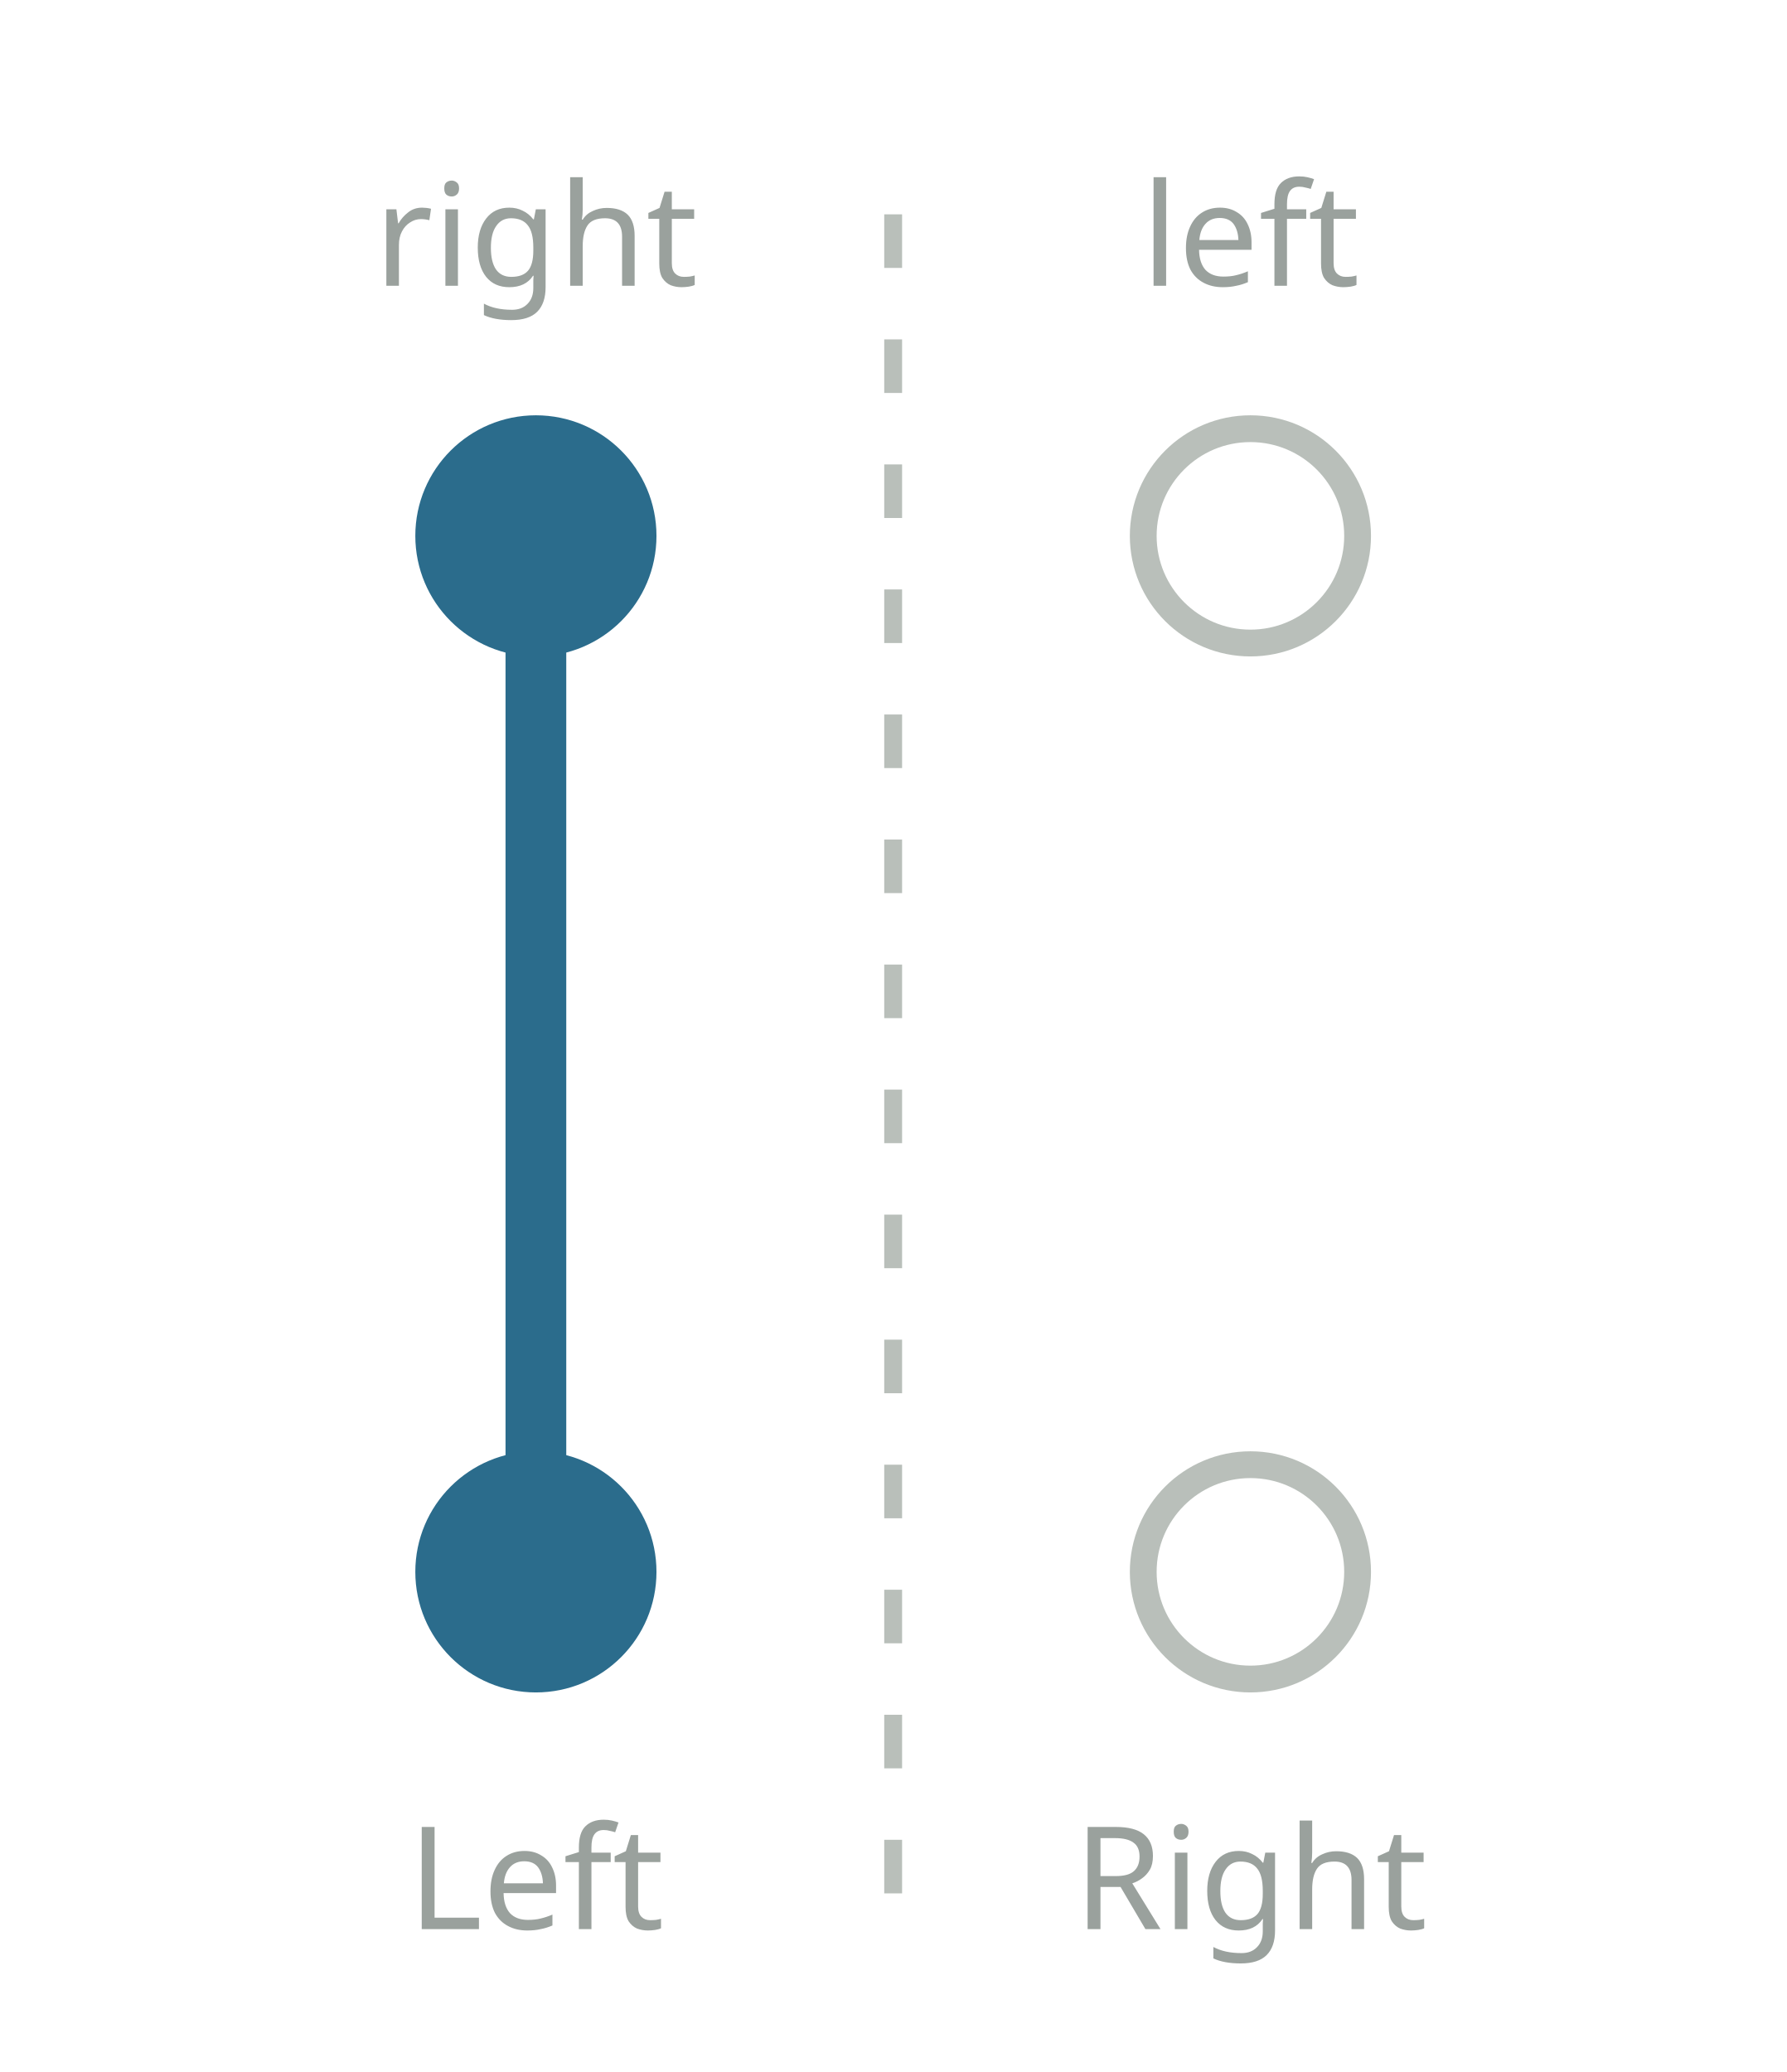
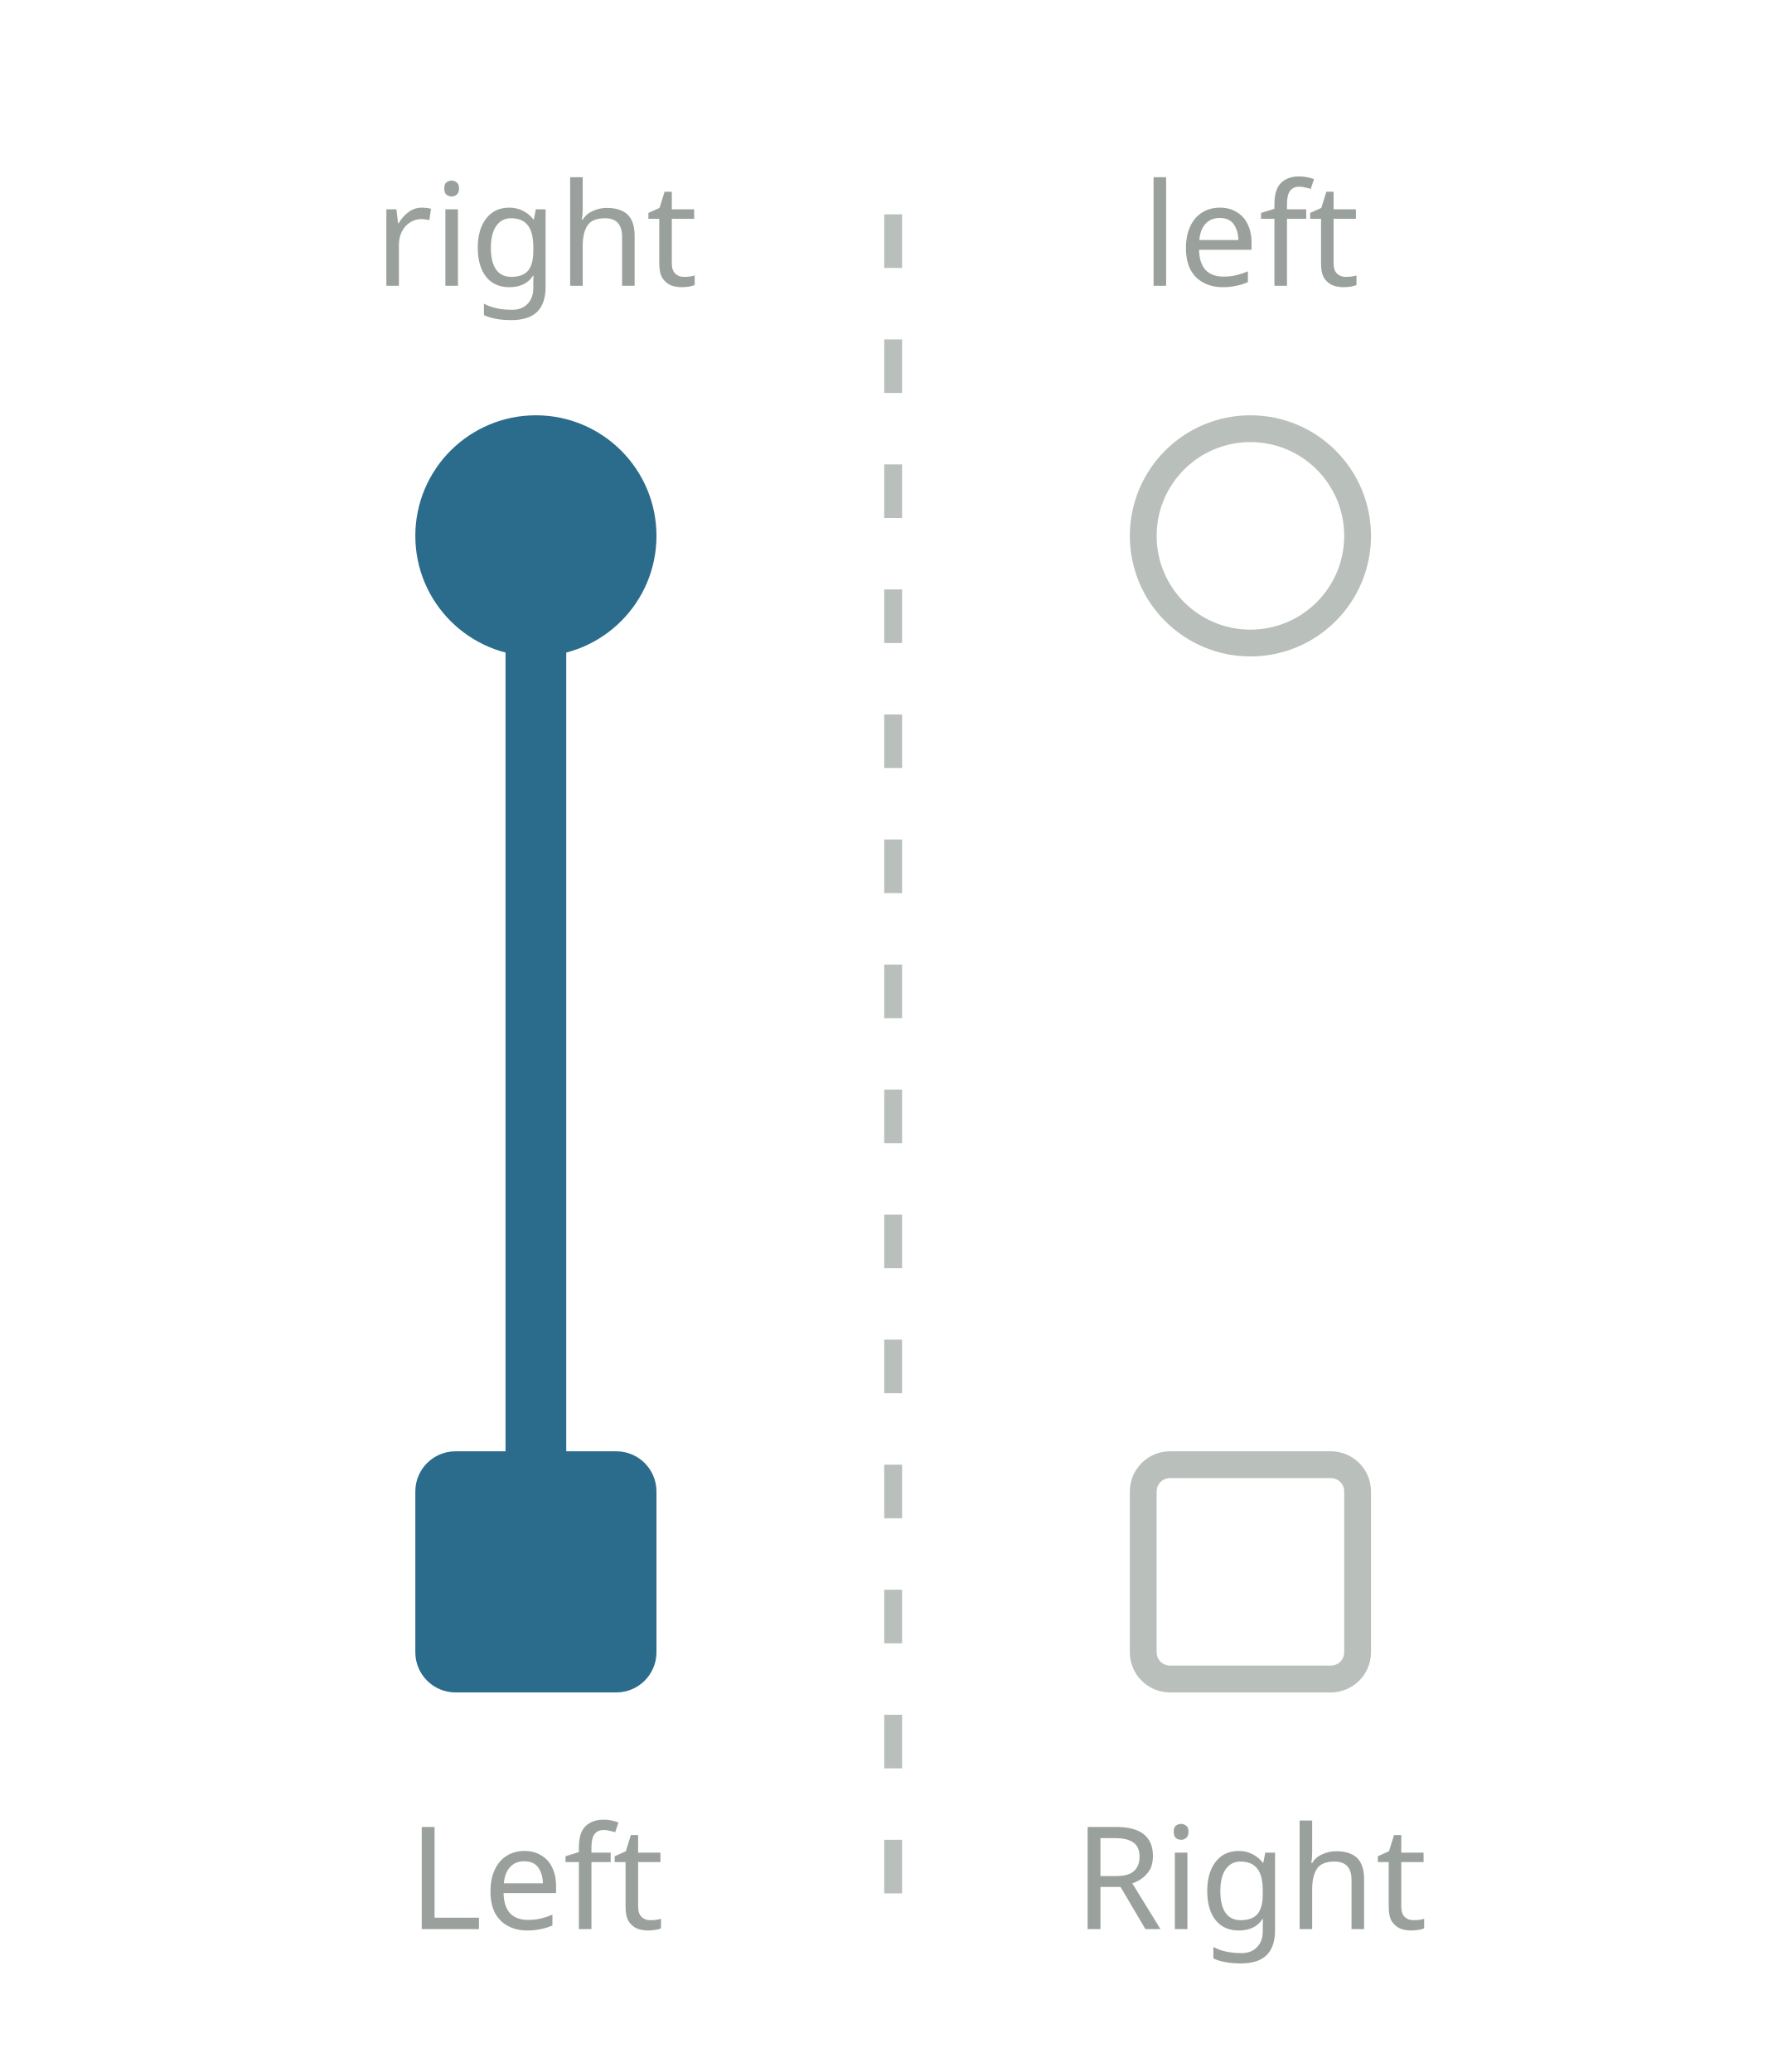
<svg xmlns="http://www.w3.org/2000/svg" viewBox="0 0 100 116" class="frame" role="img">
  <line x1="50.0" y1="12.0" x2="50.0" y2="106.0" style="stroke: var(--rule-strong, #b9bfba); stroke-width: 1; stroke-dasharray: 3 4" />
  <line x1="30.0" y1="88.0" x2="30.0" y2="30.0" style="stroke: var(--left, #2b6c8c); stroke-width: 3.4; stroke-linecap: round" />
-   <circle cx="30" cy="88" r="6" style="fill: var(--left, #2b6c8c); stroke: var(--left, #2b6c8c); stroke-width: 1.5" />
-   <circle cx="70" cy="88" r="6" style="fill: none; stroke: var(--rule-strong, #b9bfba); stroke-width: 1.5" />
+   <rect x="24" y="82" width="12" height="12" rx="1.5" style="fill: var(--left, #2b6c8c); stroke: var(--left, #2b6c8c); stroke-width: 1.5" />
+   <rect x="64" y="82" width="12" height="12" rx="1.5" style="fill: none; stroke: var(--rule-strong, #b9bfba); stroke-width: 1.5" />
  <circle cx="70" cy="30" r="6" style="fill: none; stroke: var(--rule-strong, #b9bfba); stroke-width: 1.5" />
  <circle cx="30" cy="30" r="6" style="fill: var(--left, #2b6c8c); stroke: var(--left, #2b6c8c); stroke-width: 1.5" />
  <text class="caption" x="30" y="16" text-anchor="middle" style="font: 8px ui-sans-serif, system-ui, sans-serif; fill: var(--faint, #9aa19d)">right</text>
  <text class="caption" x="70" y="16" text-anchor="middle" style="font: 8px ui-sans-serif, system-ui, sans-serif; fill: var(--faint, #9aa19d)">left</text>
  <text class="caption" x="30" y="108" text-anchor="middle" style="font: 8px ui-sans-serif, system-ui, sans-serif; fill: var(--faint, #9aa19d)">Left</text>
  <text class="caption" x="70" y="108" text-anchor="middle" style="font: 8px ui-sans-serif, system-ui, sans-serif; fill: var(--faint, #9aa19d)">Right</text>
</svg>
